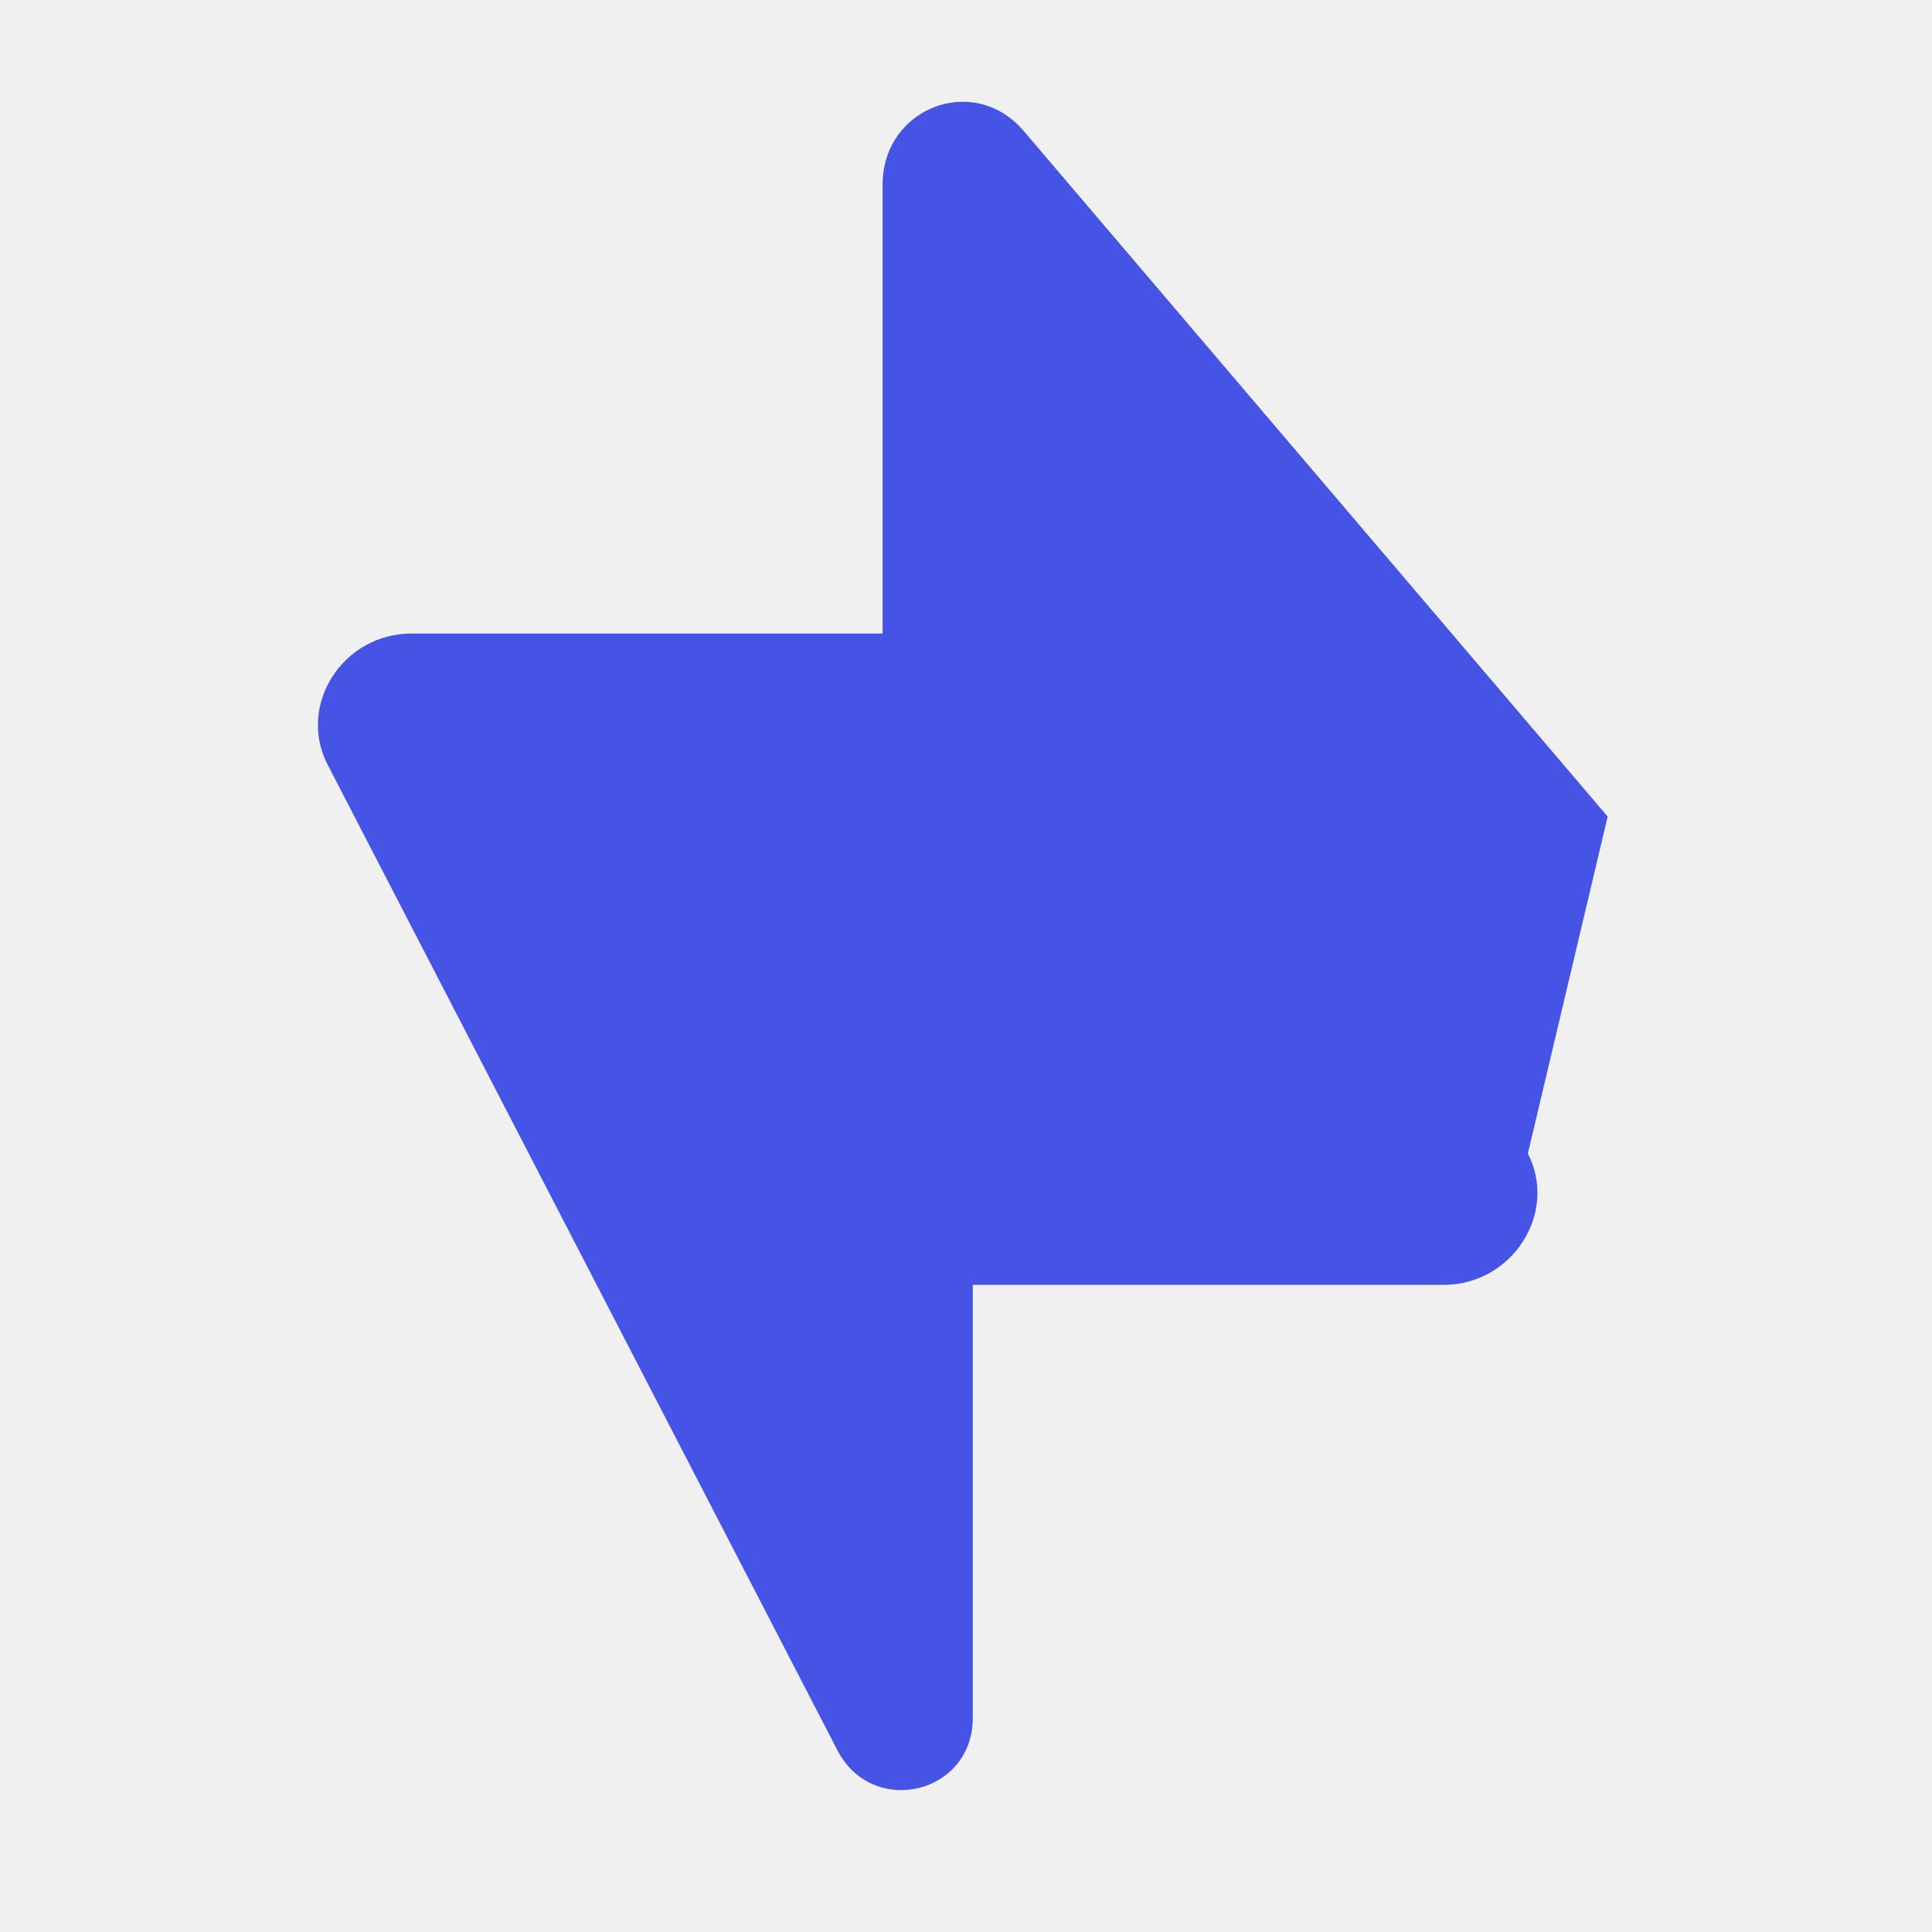
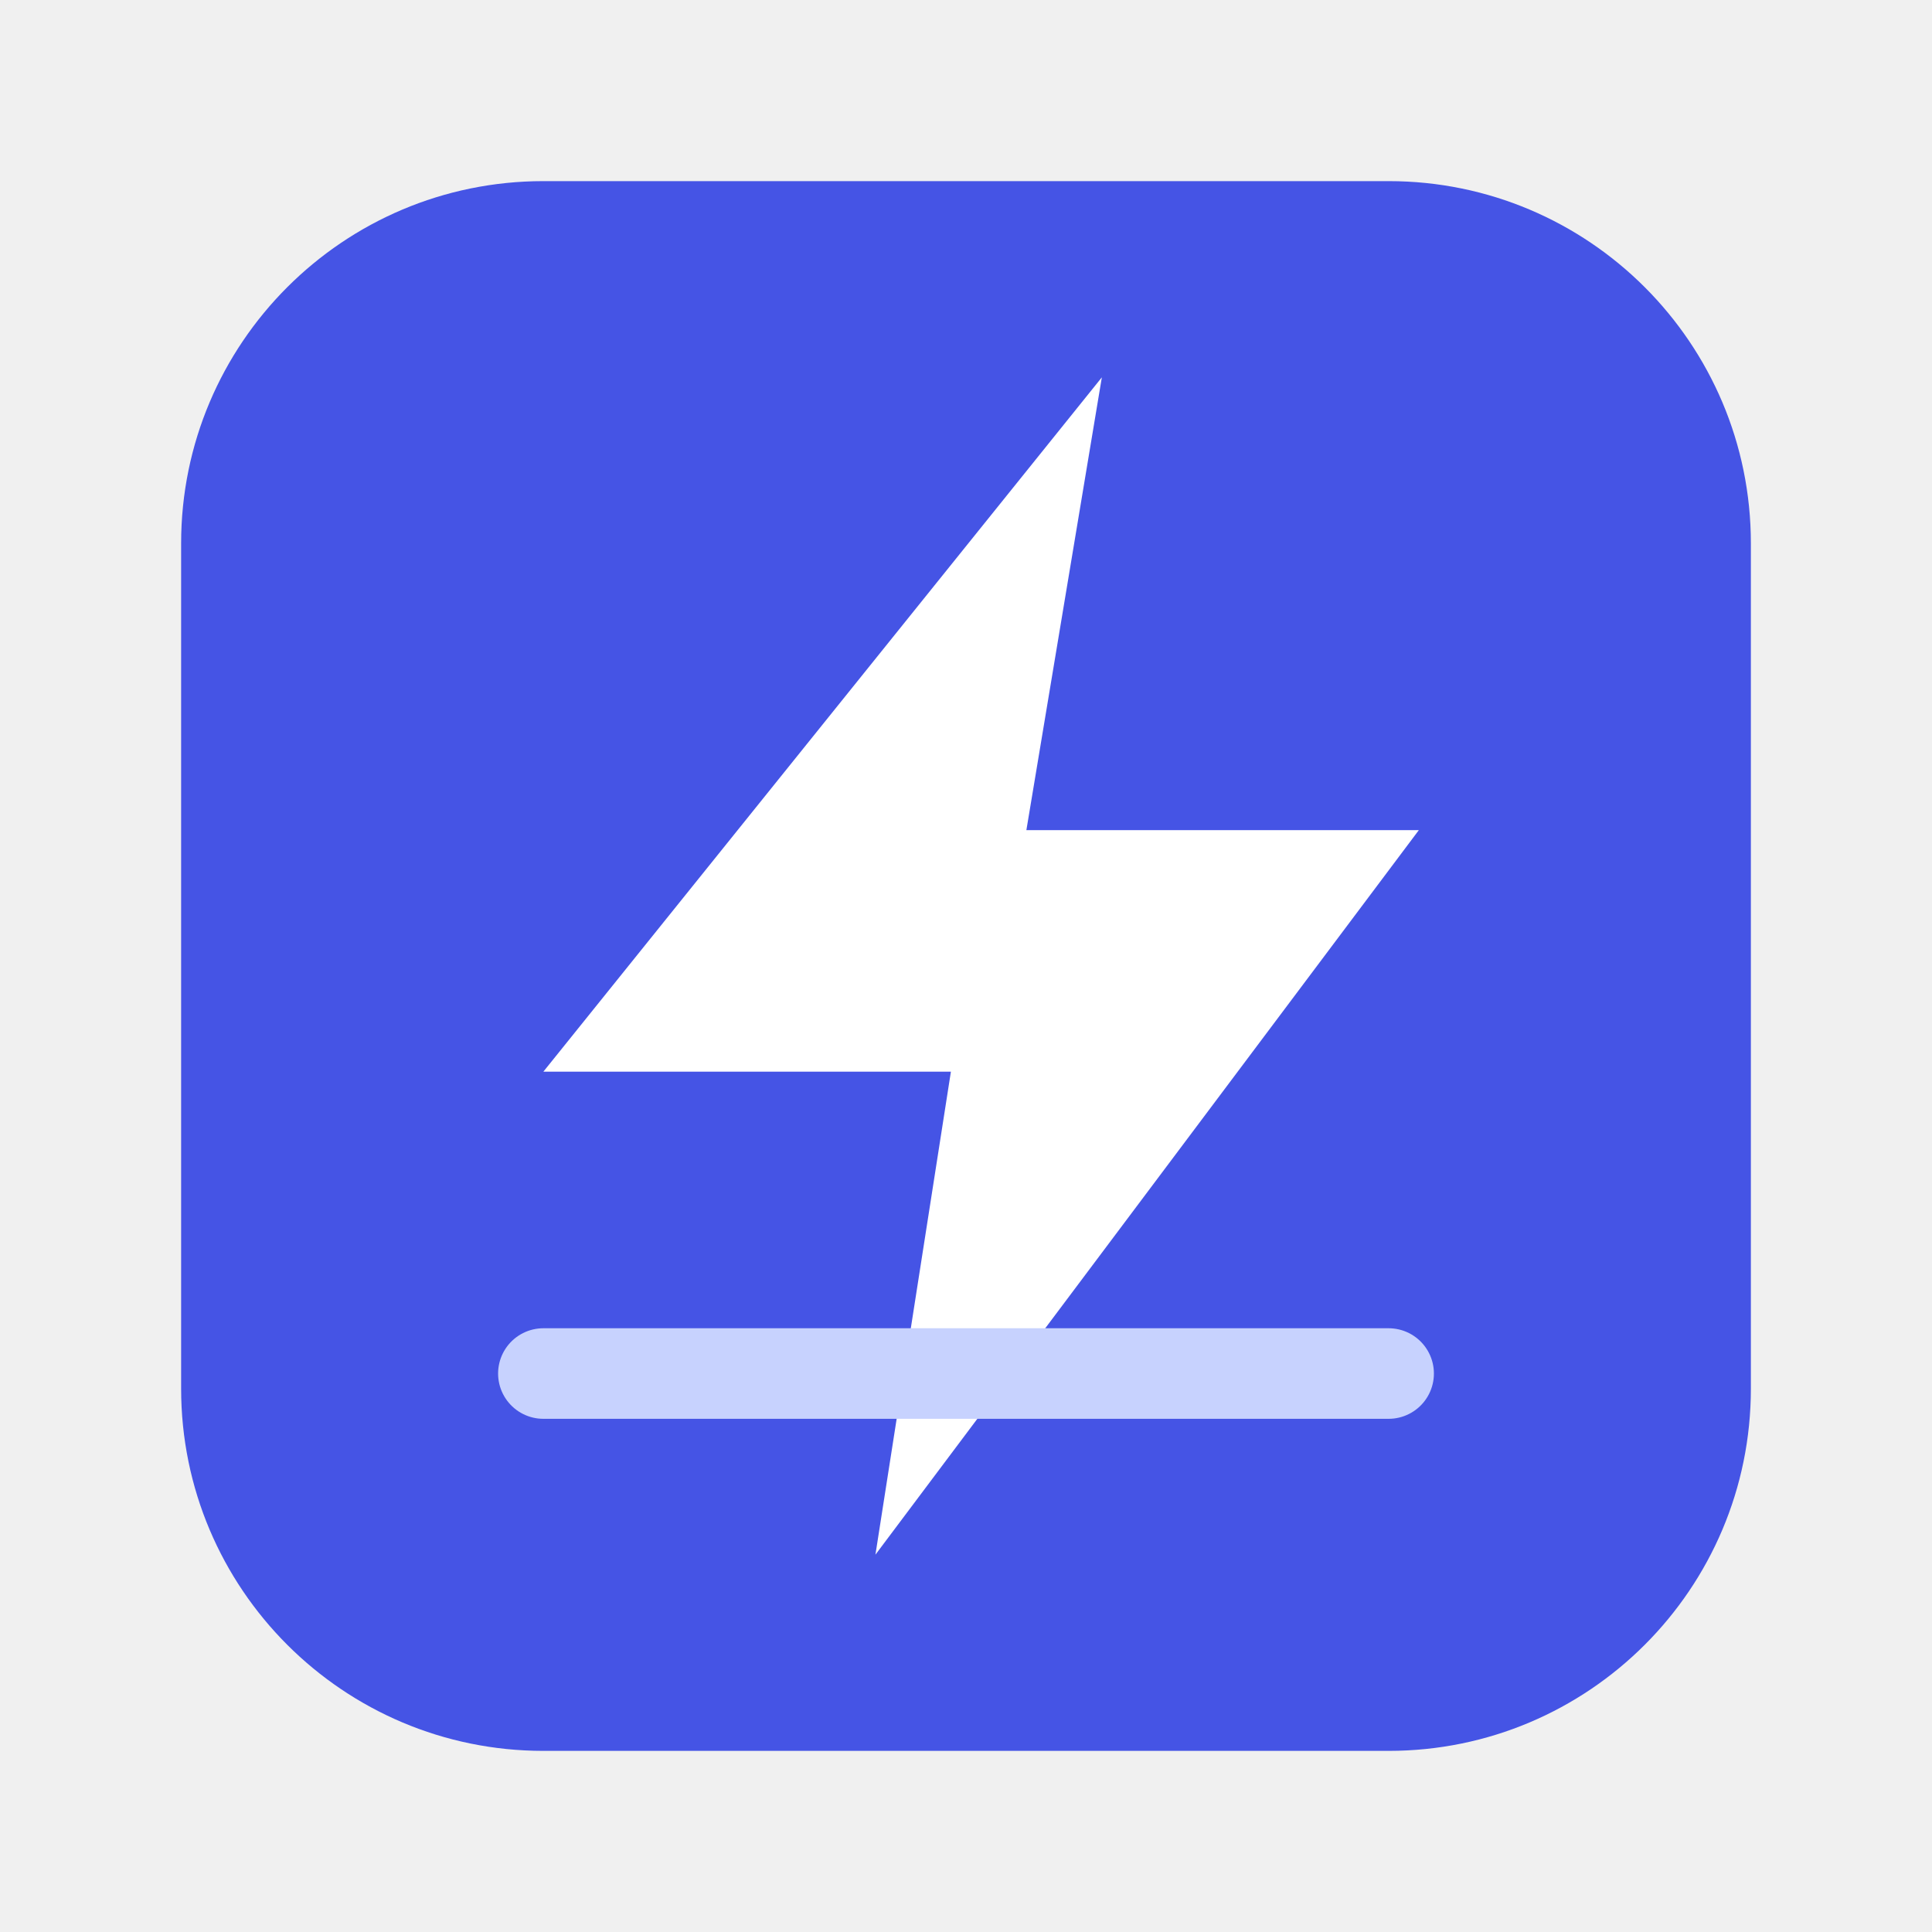
- <svg xmlns="http://www.w3.org/2000/svg" viewBox="0 0 1024 1024">
-   <path fill="#4554E5" d="M852.1 432.8L542.4 69.2c-26.6-30.8-74.6-11.8-74.6 28.6v238H218c-36.2 0-60.6 37.8-44.4 69.4l270.2 522.4c18.6 36 71.8 23.4 71.8-17V681h249.6c36.2 0 60.8-38 44.6-69.6z" />
+ <svg xmlns="http://www.w3.org/2000/svg" viewBox="0 0 128 128">
+   <rect x="12" y="12" width="104" height="104" rx="24" fill="#4554E5" />
+   <path d="M73 25L36 71h27l-5 32 36-48H68l5-30z" fill="#fff" />
+   <path d="M36 91h56" fill="none" stroke="#C7D2FE" stroke-width="6" stroke-linecap="round" />
</svg>
